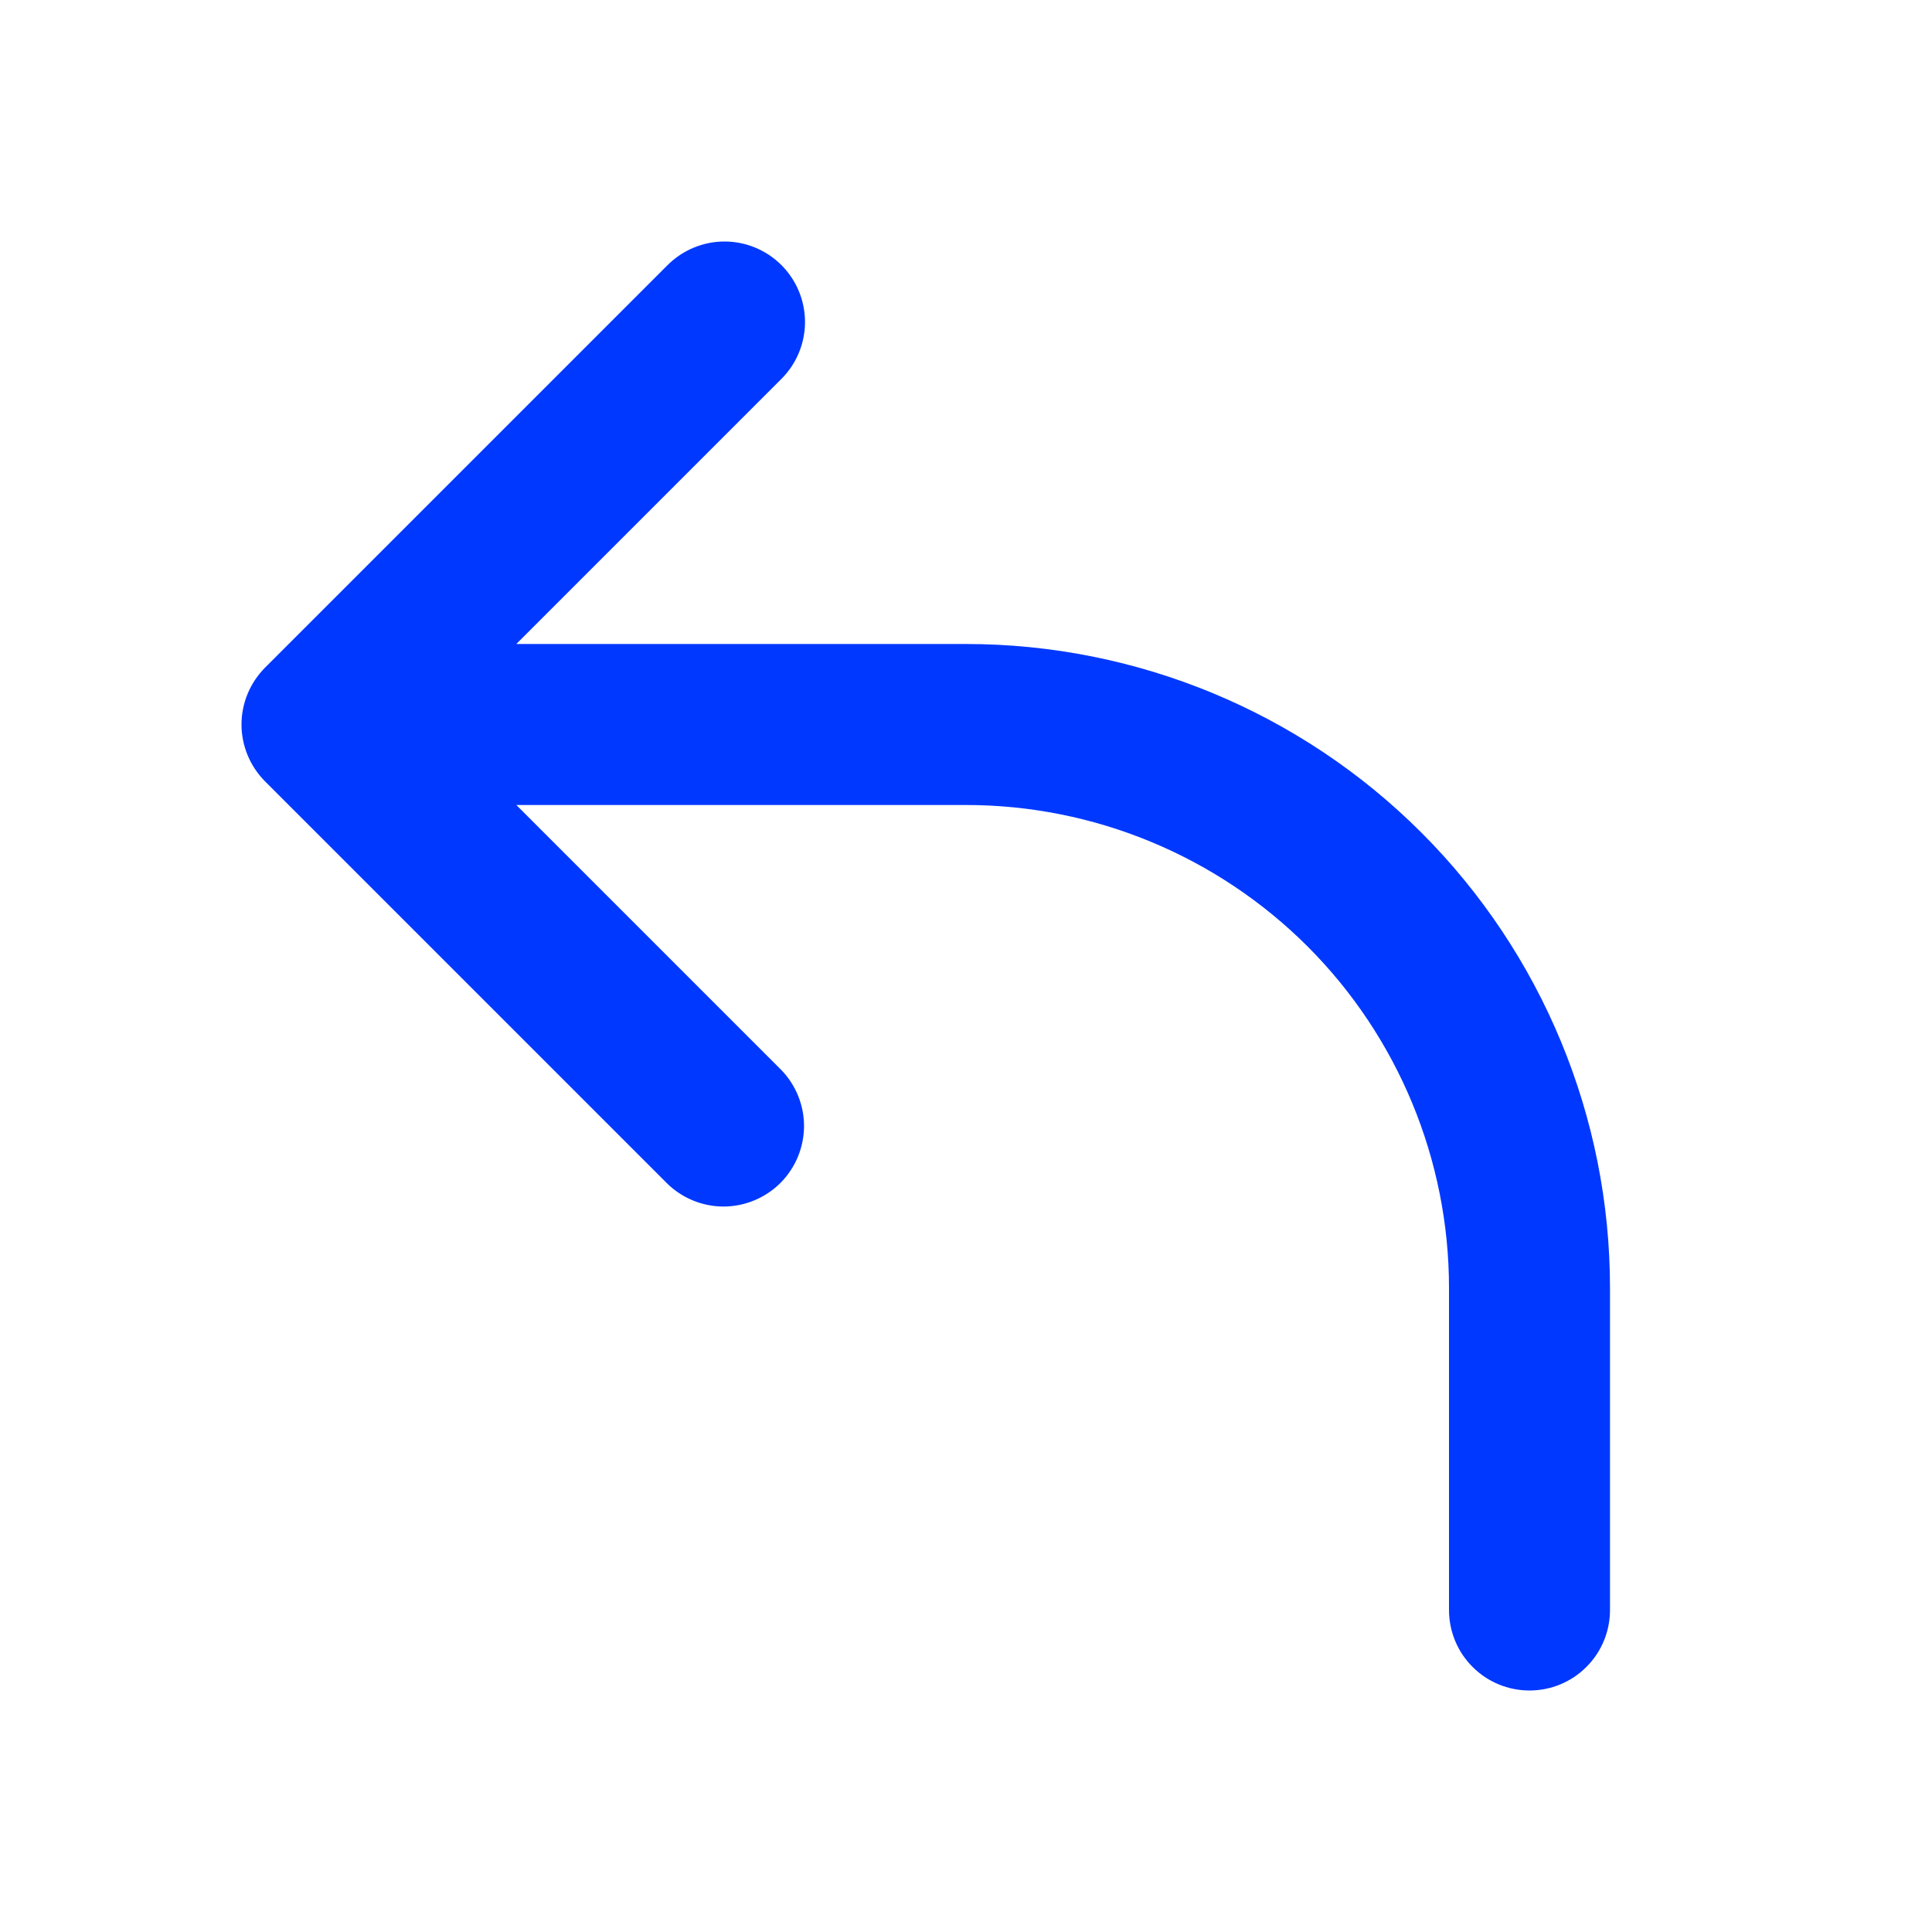
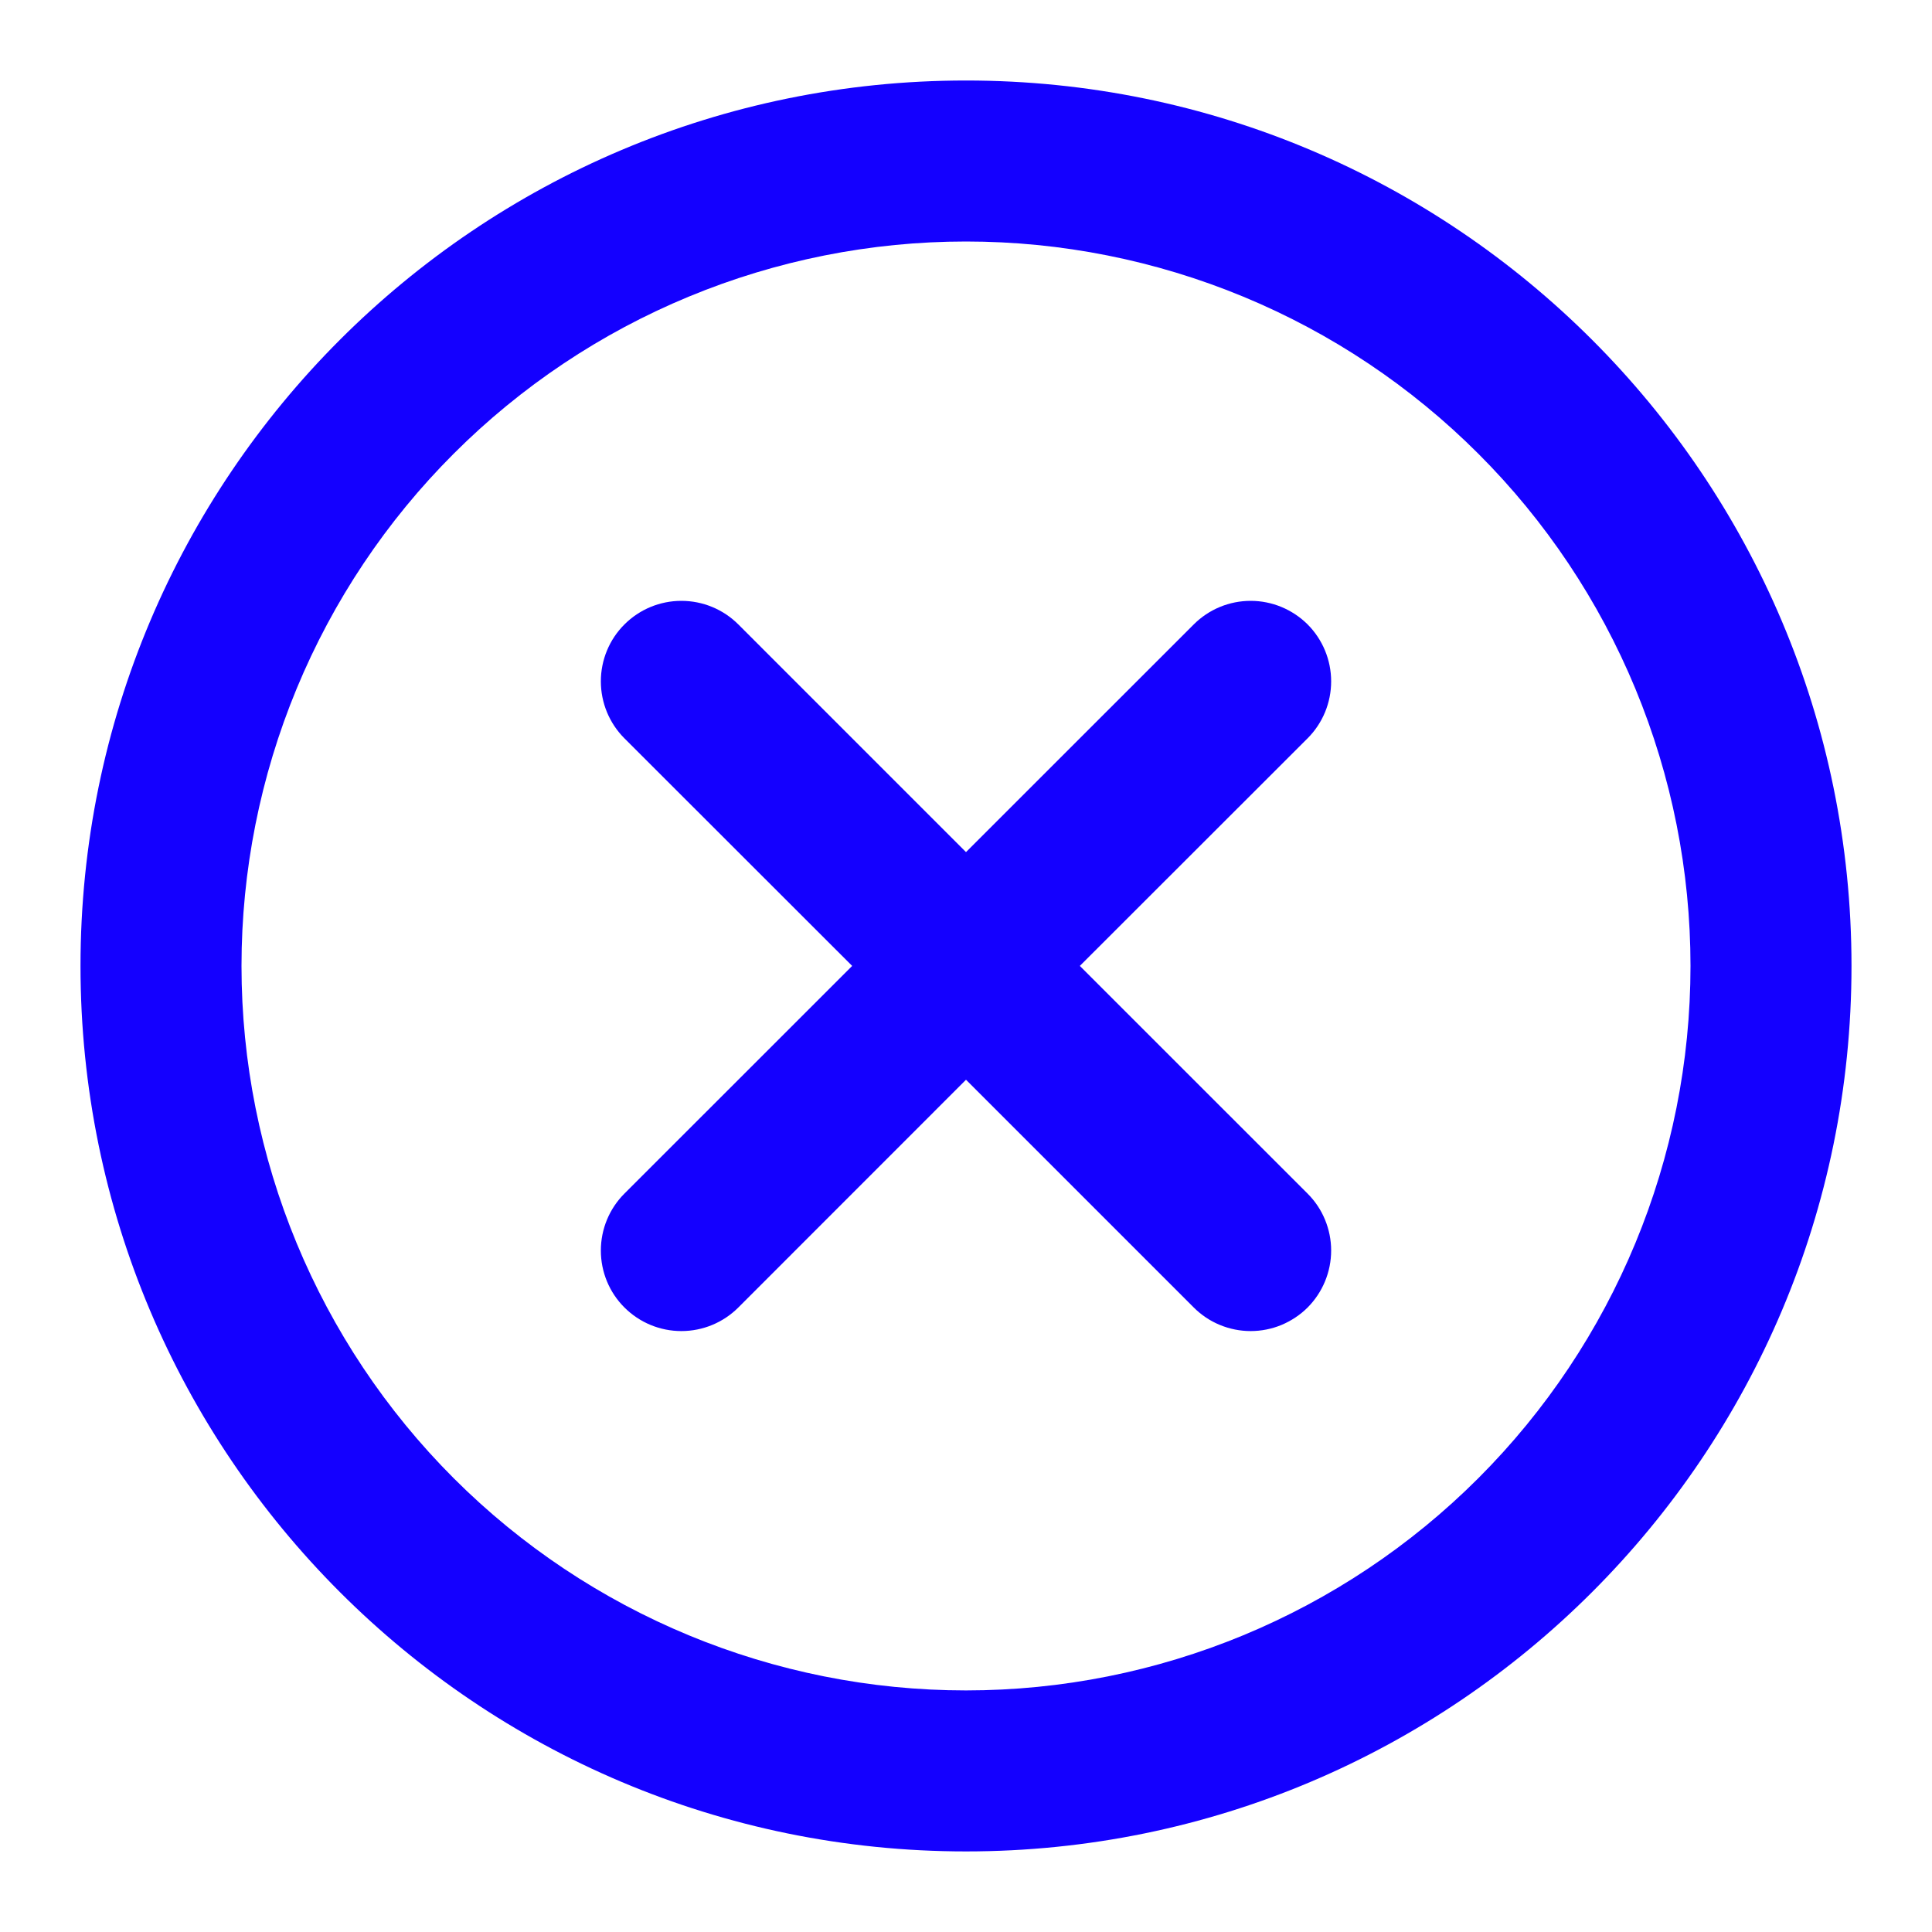
<svg xmlns="http://www.w3.org/2000/svg" width="24" height="24" viewBox="0 0 24 24" fill="none">
-   <path fill-rule="evenodd" clip-rule="evenodd" d="M9.707 3.293C9.895 3.481 10 3.735 10 4C10 4.265 9.895 4.519 9.707 4.707L6.414 8H12C14.122 8 16.157 8.843 17.657 10.343C19.157 11.843 20 13.878 20 16V20C20 20.265 19.895 20.52 19.707 20.707C19.52 20.895 19.265 21 19 21C18.735 21 18.48 20.895 18.293 20.707C18.105 20.52 18 20.265 18 20V16C18 14.409 17.368 12.883 16.243 11.757C15.117 10.632 13.591 10 12 10H6.414L9.707 13.293C9.889 13.482 9.99 13.734 9.988 13.996C9.985 14.259 9.88 14.509 9.695 14.695C9.509 14.88 9.259 14.985 8.996 14.988C8.734 14.99 8.482 14.889 8.293 14.707L3.293 9.707C3.106 9.519 3 9.265 3 9C3 8.735 3.106 8.481 3.293 8.293L8.293 3.293C8.481 3.106 8.735 3 9 3C9.265 3 9.52 3.106 9.707 3.293Z" fill="#0038FF" />
+   <path fill-rule="evenodd" clip-rule="evenodd" d="M3 11.999C3 10.818 3.233 9.647 3.685 8.555C4.137 7.464 4.8 6.471 5.636 5.636C6.472 4.8 7.464 4.137 8.556 3.685C9.648 3.233 10.818 3 12 3C13.182 3 14.352 3.233 15.444 3.685C16.536 4.137 17.528 4.8 18.364 5.636C19.2 6.471 19.863 7.464 20.315 8.555C20.767 9.647 21 10.818 21 11.999C21 14.386 20.052 16.675 18.364 18.363C16.676 20.051 14.387 20.999 12 20.999C9.613 20.999 7.324 20.051 5.636 18.363C3.948 16.675 3 14.386 3 11.999ZM12 1C5.925 1 1 5.925 1 11.999C1 18.074 5.925 22.999 12 22.999C18.075 22.999 23 18.074 23 11.999C23 5.925 18.075 1 12 1ZM9.172 7.757C8.984 7.569 8.73 7.464 8.464 7.464C8.199 7.464 7.945 7.569 7.757 7.757C7.569 7.944 7.464 8.199 7.464 8.464C7.464 8.596 7.49 8.726 7.54 8.847C7.59 8.968 7.664 9.079 7.757 9.172L10.586 11.999L7.757 14.827C7.569 15.015 7.464 15.269 7.464 15.535C7.464 15.8 7.569 16.055 7.757 16.242C7.945 16.43 8.199 16.535 8.464 16.535C8.73 16.535 8.984 16.43 9.172 16.242L12 13.413L14.829 16.242C14.922 16.335 15.032 16.409 15.154 16.459C15.275 16.509 15.405 16.535 15.536 16.535C15.668 16.535 15.798 16.509 15.919 16.459C16.04 16.408 16.151 16.335 16.244 16.242C16.336 16.149 16.41 16.039 16.46 15.917C16.51 15.796 16.536 15.666 16.536 15.534C16.536 15.403 16.51 15.273 16.46 15.152C16.41 15.03 16.336 14.92 16.243 14.827L13.414 11.999L16.243 9.172C16.431 8.984 16.536 8.73 16.536 8.464C16.536 8.199 16.431 7.945 16.244 7.757C16.056 7.57 15.802 7.464 15.536 7.464C15.271 7.464 15.017 7.569 14.829 7.757L12 10.585L9.172 7.757Z" fill="#1400FF" />
</svg>
